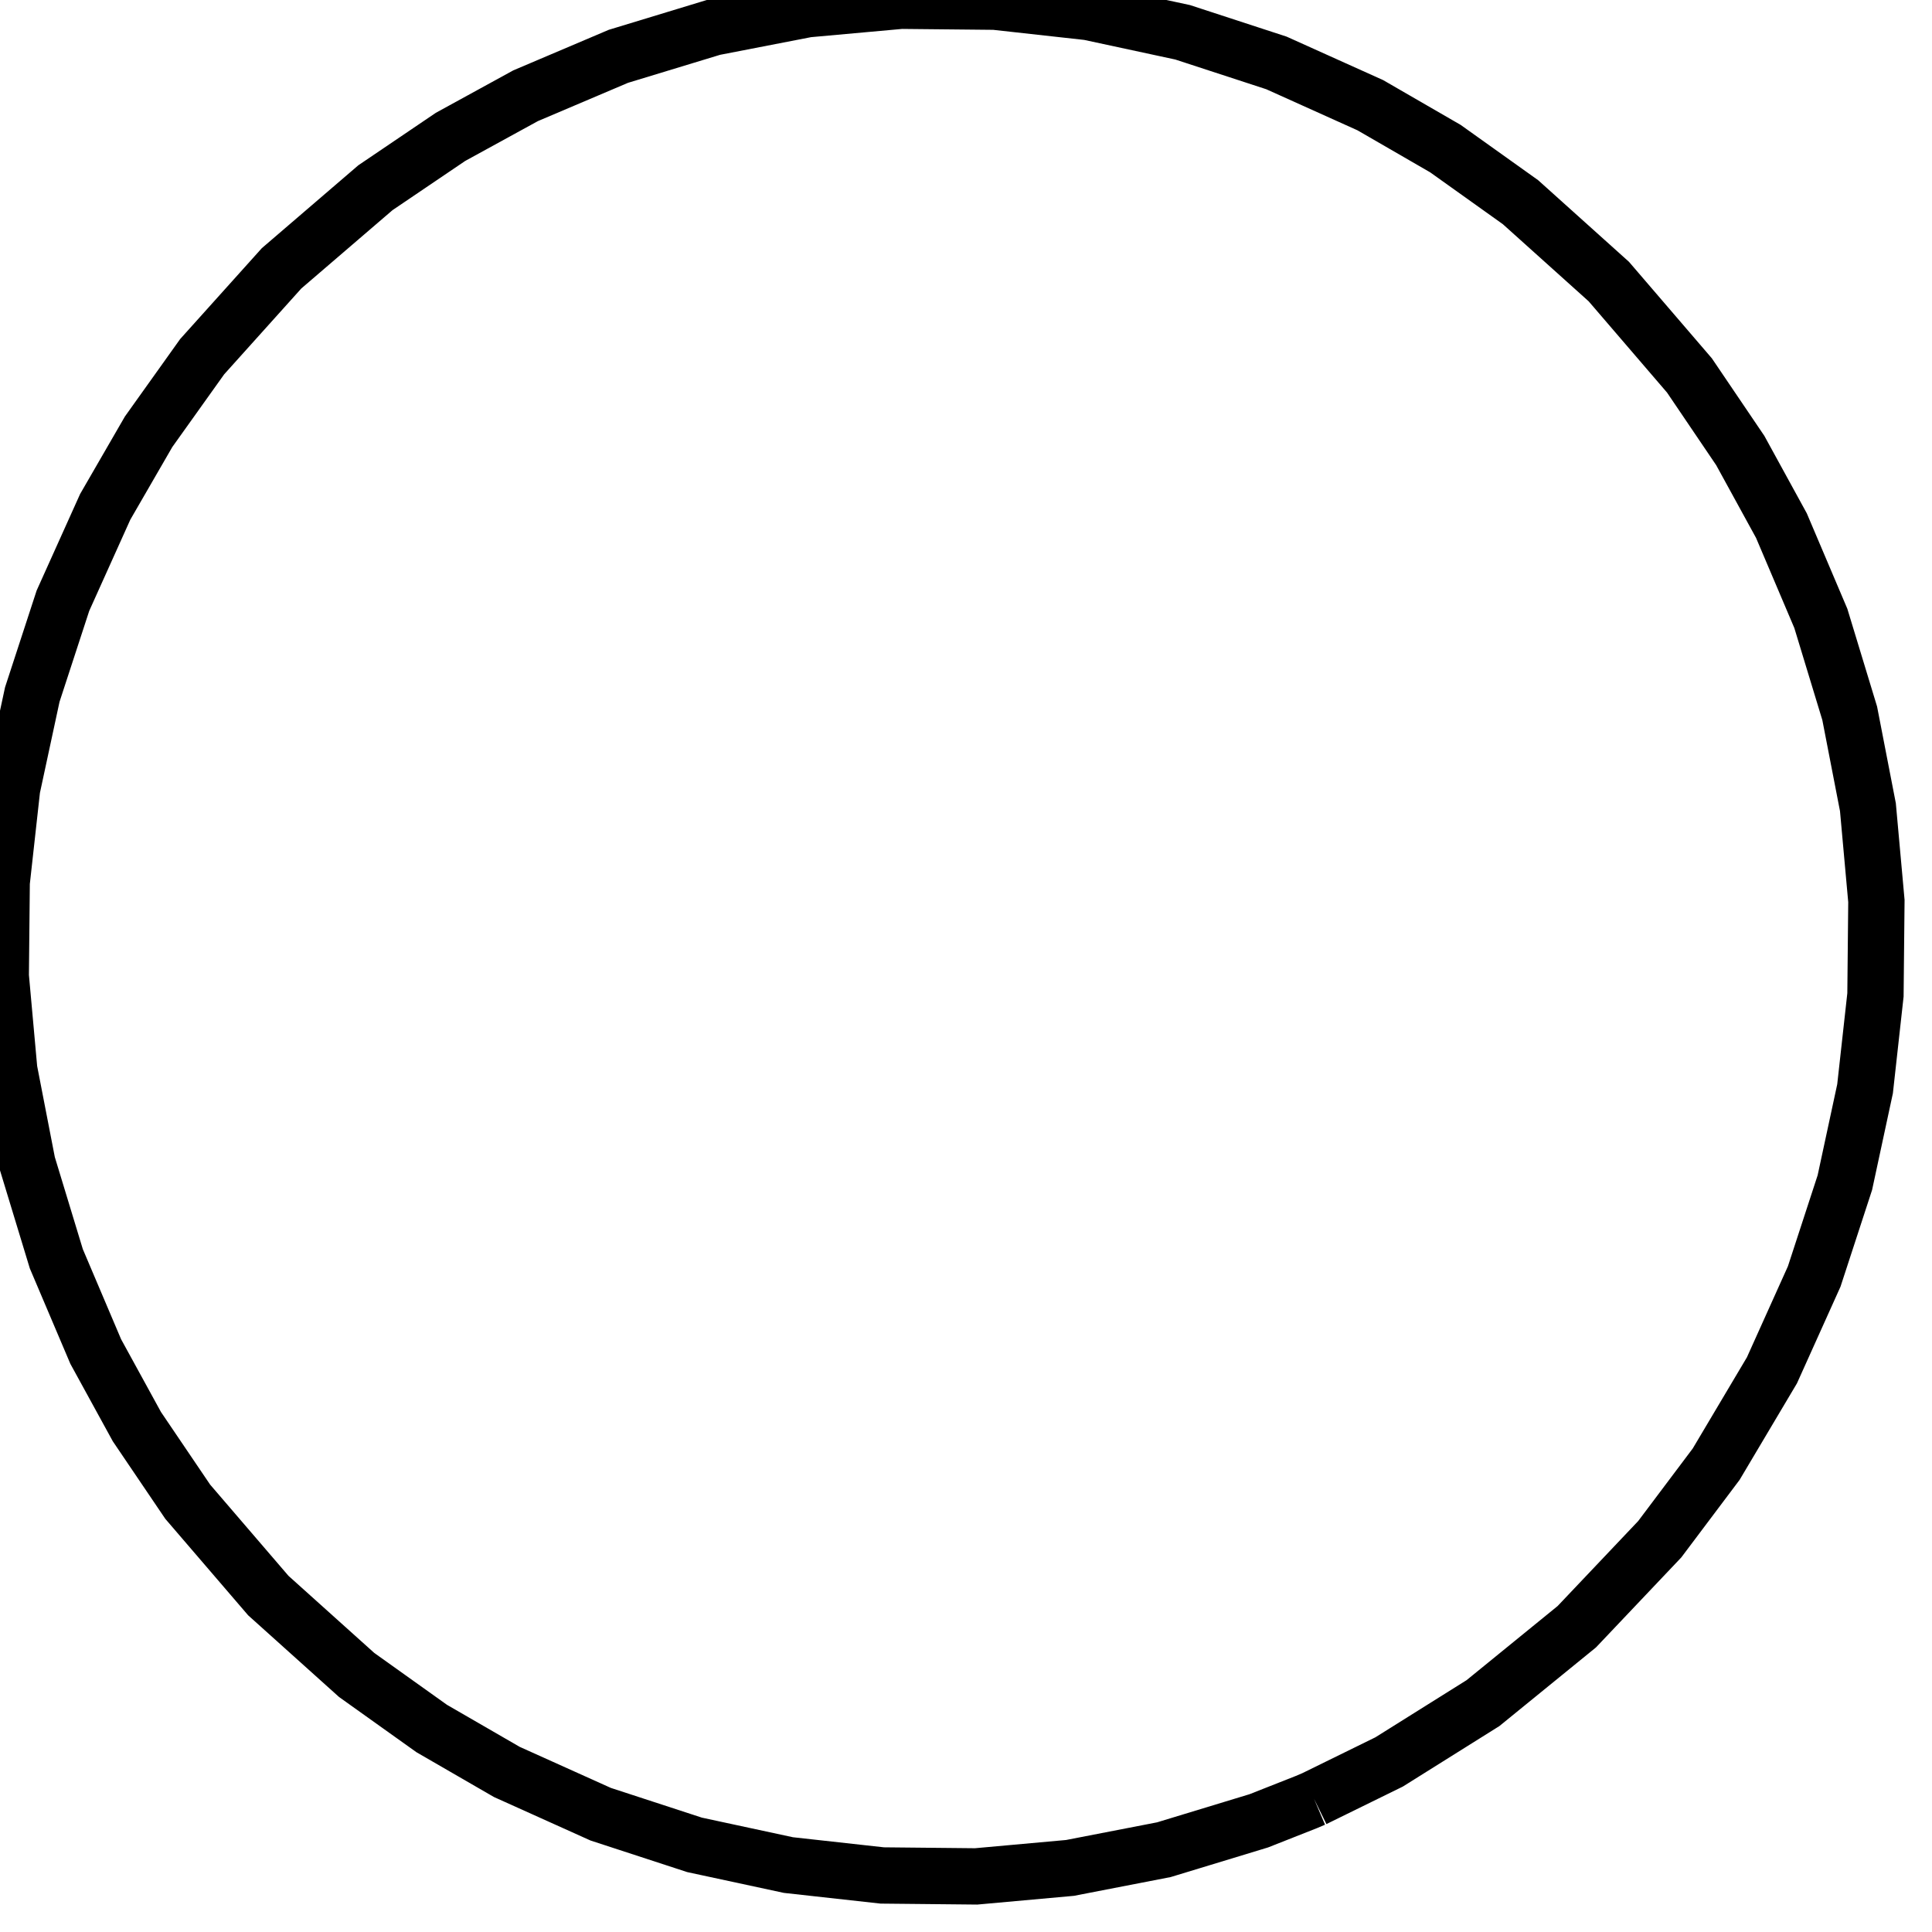
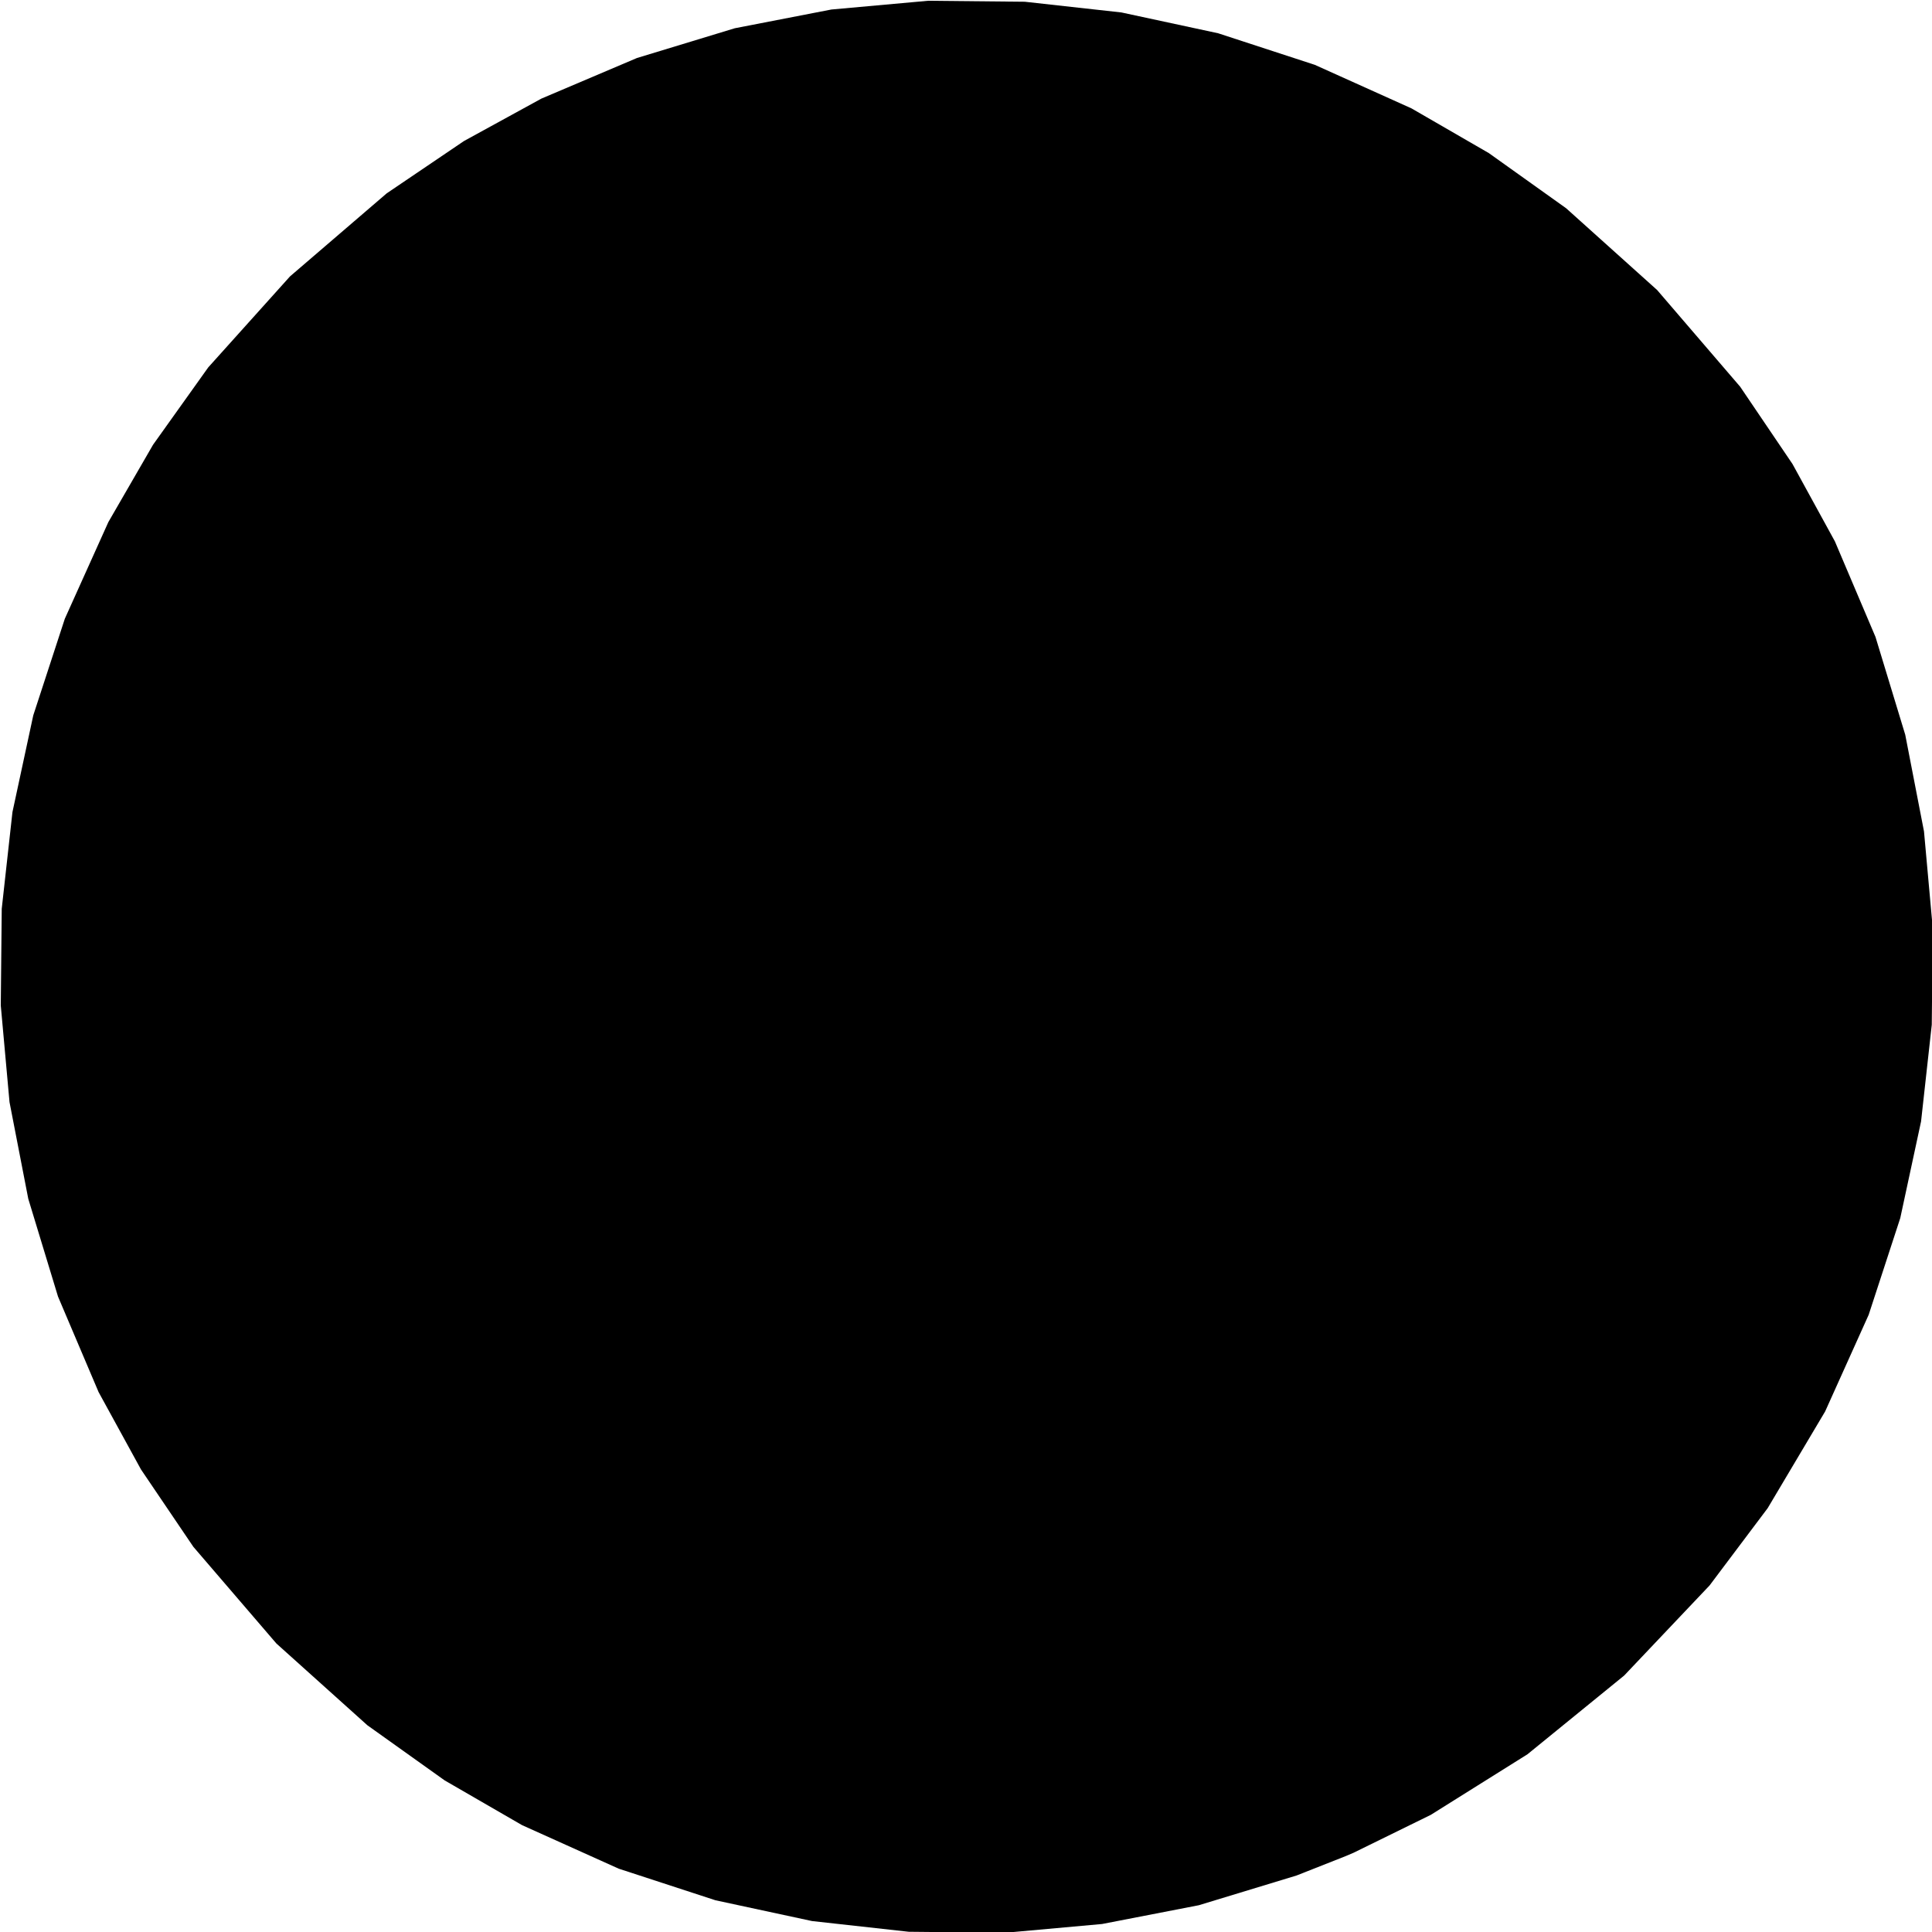
<svg xmlns="http://www.w3.org/2000/svg">
-   <path d="M70,95.826 L74,93.863 L79,90.73 L84,86.659 L88.417,82 L91.424,78 L94.395,73 L96.647,68 L98.28,63 L99.356,58 L99.91,53 L99.96,48 L99.508,43 L98.538,38 L97,32.943 L94.9,28 L92.708,24 L90,20 L85.706,15 L81,10.771 L77,7.917 L73,5.605 L68,3.353 L63,1.72 L58,0.644 L53,0.09 L48,0.04 L43,0.492 L38,1.462 L32.943,3 L28,5.1 L24,7.292 L20,10 L15,14.294 L10.771,19 L7.917,23 L5.605,27 L3.353,32 L1.72,37 L0.644,42 L0.09,47 L0.04,52 L0.492,57 L1.462,62 L3,67.057 L5.1,72 L7.292,76 L10,80 L14.294,85 L19,89.229 L23,92.083 L27,94.395 L32,96.647 L37,98.28 L42,99.356 L47,99.91 L52,99.96 L57,99.508 L62,98.538 L67.057,97 L69.591,96 L70,95.826" fill="none" stroke="black" stroke-width="3" />
+   <path d="M70,95.826 L74,93.863 L79,90.73 L84,86.659 L88.417,82 L91.424,78 L94.395,73 L96.647,68 L98.28,63 L99.356,58 L99.91,53 L99.96,48 L99.508,43 L98.538,38 L97,32.943 L94.9,28 L92.708,24 L90,20 L85.706,15 L81,10.771 L77,7.917 L73,5.605 L68,3.353 L63,1.72 L58,0.644 L53,0.09 L48,0.04 L43,0.492 L38,1.462 L32.943,3 L28,5.1 L24,7.292 L20,10 L15,14.294 L10.771,19 L7.917,23 L5.605,27 L3.353,32 L1.72,37 L0.644,42 L0.09,47 L0.04,52 L0.492,57 L1.462,62 L3,67.057 L5.1,72 L7.292,76 L10,80 L14.294,85 L19,89.229 L23,92.083 L27,94.395 L32,96.647 L37,98.28 L42,99.356 L47,99.91 L52,99.96 L57,99.508 L62,98.538 L67.057,97 L69.591,96 L70,95.826 " />
</svg>
